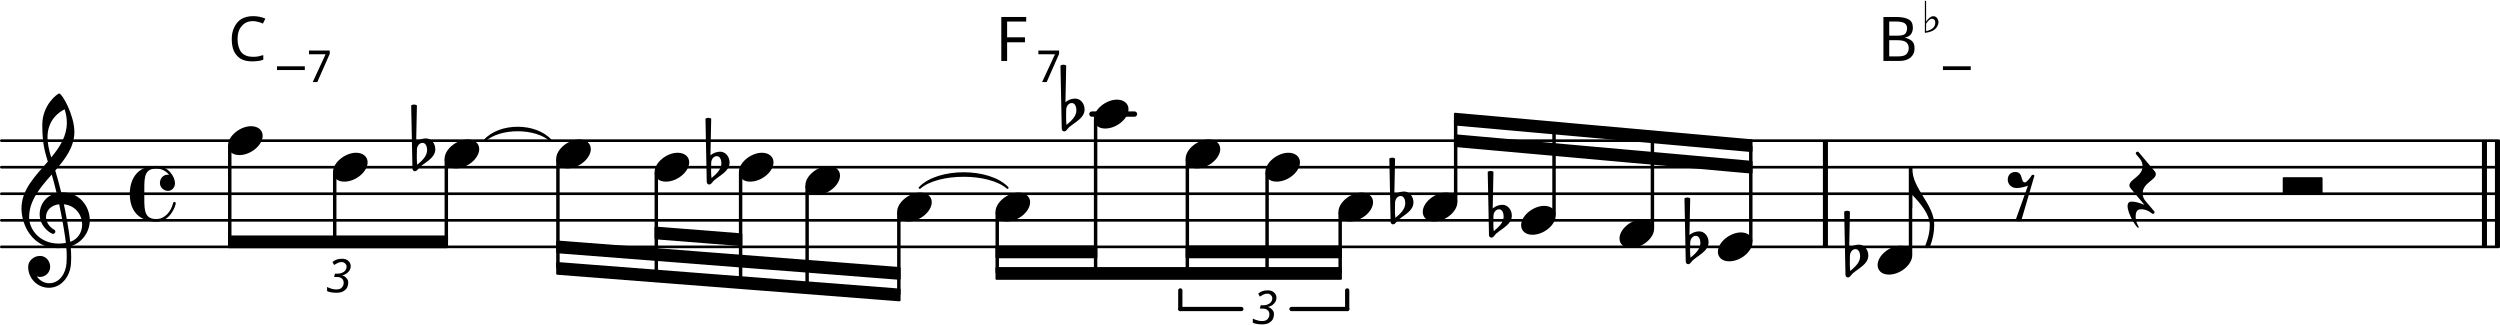
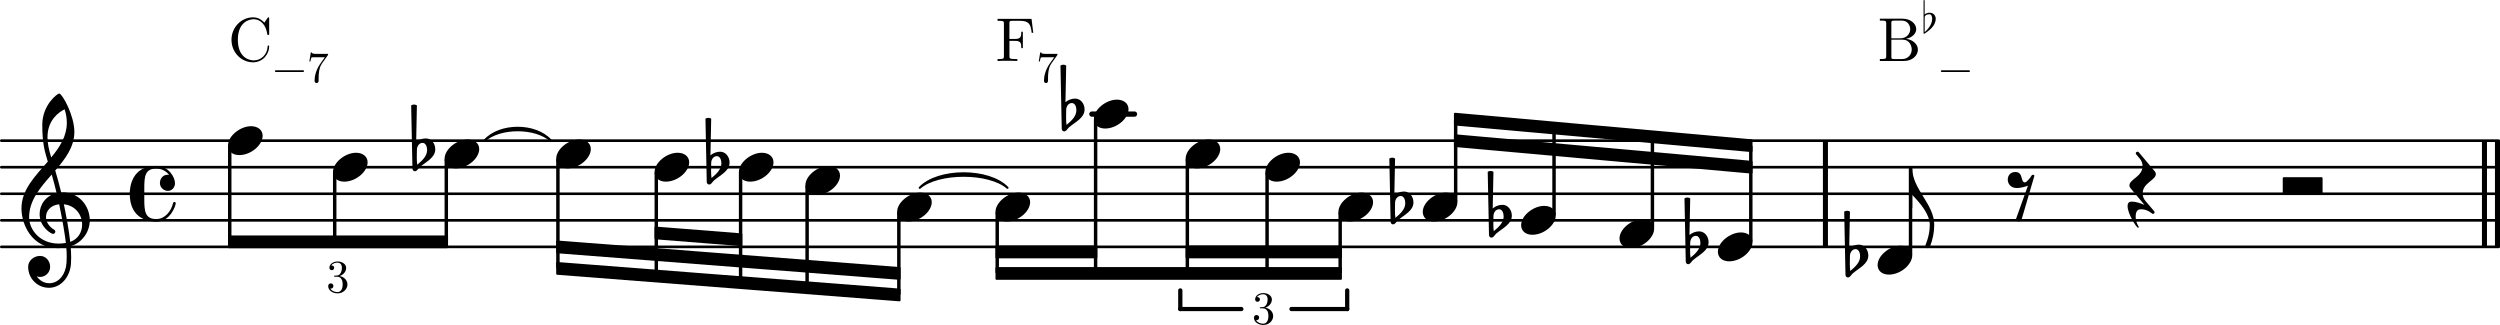
- <svg xmlns="http://www.w3.org/2000/svg" version="1.2" width="165.416mm" height="21.502mm" viewBox="0 0 94.131 12.236" id="svg83">
+ <svg xmlns="http://www.w3.org/2000/svg" version="1.2" width="165.416mm" height="21.503mm" viewBox="0 0 94.131 12.236" id="svg83">
  <defs id="defs83" />
  <style type="text/css" id="style1">
tspan { white-space: pre; }
</style>
  <g transform="translate(93.9409,7.2955)" id="g1">
-     <rect x="0" y="-2" width="0.19" height="4" ry="0" fill="currentColor" id="rect1" />
+     <path id="rect1" style="fill:currentColor" d="M 0,-2 H 0.19 V 2 H 0 Z" />
  </g>
  <g transform="translate(93.4509,7.2955)" id="g2">
-     <rect x="0" y="-2" width="0.19" height="4" ry="0" fill="currentColor" id="rect2" />
+     <path id="rect2" style="fill:currentColor" d="M 0,-2 H 0.19 V 2 H 0 Z" />
  </g>
  <g transform="translate(0,4.2955)" id="g3">
-     <rect x="41.012" y="-0.1" width="1.805" height="0.2" ry="0.1" fill="currentColor" id="rect3" />
+     <path id="rect3" style="fill:currentColor" d="m 41.112,-0.1 h 1.605 c 0.055,0 0.1,0.045 0.1,0.1 0,0.055 -0.045,0.1 -0.1,0.1 h -1.605 c -0.055,0 -0.1,-0.045 -0.1,-0.1 0,-0.055 0.045,-0.1 0.1,-0.1 z" />
  </g>
  <g transform="translate(0,9.2955)" id="g4">
-     <line stroke-linejoin="round" stroke-linecap="round" stroke-width="0.1" stroke="currentColor" x1="0.05" y1="0" x2="94.081" y2="0" id="line3" />
+     <path id="line3" style="stroke:currentColor;stroke-width:0.1;stroke-linecap:round;stroke-linejoin:round" d="M 0.05,0 H 94.081" />
  </g>
  <g transform="translate(0,8.2955)" id="g5">
-     <line stroke-linejoin="round" stroke-linecap="round" stroke-width="0.1" stroke="currentColor" x1="0.05" y1="0" x2="94.081" y2="0" id="line4" />
+     <path id="line4" style="stroke:currentColor;stroke-width:0.1;stroke-linecap:round;stroke-linejoin:round" d="M 0.05,0 H 94.081" />
  </g>
  <g transform="translate(0,7.2955)" id="g6">
-     <line stroke-linejoin="round" stroke-linecap="round" stroke-width="0.1" stroke="currentColor" x1="0.05" y1="0" x2="94.081" y2="0" id="line5" />
+     <path id="line5" style="stroke:currentColor;stroke-width:0.1;stroke-linecap:round;stroke-linejoin:round" d="M 0.05,0 H 94.081" />
  </g>
  <g transform="translate(0,6.2955)" id="g7">
-     <line stroke-linejoin="round" stroke-linecap="round" stroke-width="0.1" stroke="currentColor" x1="0.05" y1="0" x2="94.081" y2="0" id="line6" />
+     <path id="line6" style="stroke:currentColor;stroke-width:0.1;stroke-linecap:round;stroke-linejoin:round" d="M 0.05,0 H 94.081" />
  </g>
  <g transform="translate(0,5.2955)" id="g8">
-     <line stroke-linejoin="round" stroke-linecap="round" stroke-width="0.1" stroke="currentColor" x1="0.05" y1="0" x2="94.081" y2="0" id="line7" />
+     <path id="line7" style="stroke:currentColor;stroke-width:0.1;stroke-linecap:round;stroke-linejoin:round" d="M 0.05,0 H 94.081" />
  </g>
  <g transform="translate(68.6367,7.2955)" id="g9">
-     <rect x="0" y="-2" width="0.19" height="4" ry="0" fill="currentColor" id="rect8" />
+     <path id="rect8" style="fill:currentColor" d="M 0,-2 H 0.19 V 2 H 0 Z" />
  </g>
  <g transform="translate(54.7441,4.4855)" id="g10">
-     <polygon stroke-linejoin="round" stroke-linecap="round" stroke-width="0.08" fill="currentColor" stroke="currentColor" points="0.04,0.2 0.04,-0.2 11.203,0.8 11.203,1.2 " id="polygon9" />
+     <path id="polygon9" style="fill:currentColor;stroke:currentColor;stroke-width:0.08;stroke-linecap:round;stroke-linejoin:round" d="M 11.203,0.8 V 1.2 L 0.04,0.2 v -0.4 z" />
  </g>
  <g transform="translate(54.7441,5.2955)" id="g11">
-     <polygon stroke-linejoin="round" stroke-linecap="round" stroke-width="0.08" fill="currentColor" stroke="currentColor" points="0.04,0.2 0.04,-0.2 11.203,0.8 11.203,1.2 " id="polygon10" />
+     <path id="polygon10" style="fill:currentColor;stroke:currentColor;stroke-width:0.08;stroke-linecap:round;stroke-linejoin:round" d="M 11.203,0.8 V 1.2 L 0.04,0.2 v -0.4 z" />
  </g>
  <g transform="translate(47.1395,12.1977)" id="g12">
-     <text font-family="'NewComputerModern Math'" font-style="italic" font-size="1.746px" text-anchor="start" fill="currentColor" id="text11">
-       <tspan id="tspan11">3</tspan>
-     </text>
+     <path style="font-style:italic;font-size:1.746px;font-family:'NewComputerModern Math';white-space:pre" d="m 0.798,-0.299 c 0,-0.143 -0.11,-0.279 -0.292,-0.316 0.143,-0.047 0.244,-0.169 0.244,-0.307 0,-0.143 -0.154,-0.241 -0.321,-0.241 -0.176,0 -0.309,0.105 -0.309,0.237 0,0.058 0.038,0.091 0.089,0.091 0.054,0 0.089,-0.038 0.089,-0.089 0,-0.087 -0.082,-0.087 -0.108,-0.087 0.054,-0.086 0.169,-0.108 0.232,-0.108 0.072,0 0.168,0.038 0.168,0.196 0,0.021 -0.003,0.122 -0.049,0.199 -0.052,0.084 -0.112,0.089 -0.155,0.091 -0.014,0.002 -0.056,0.005 -0.068,0.005 -0.014,0.002 -0.026,0.003 -0.026,0.021 0,0.019 0.012,0.019 0.042,0.019 h 0.077 c 0.143,0 0.208,0.119 0.208,0.29 0,0.237 -0.12,0.288 -0.197,0.288 -0.075,0 -0.206,-0.03 -0.267,-0.133 0.061,0.009 0.115,-0.03 0.115,-0.096 0,-0.063 -0.047,-0.098 -0.098,-0.098 -0.042,0 -0.098,0.024 -0.098,0.101 0,0.159 0.162,0.274 0.353,0.274 0.213,0 0.372,-0.159 0.372,-0.337 z" id="text11" aria-label="3" />
  </g>
  <g transform="translate(8.585,2.2955)" id="g13">
-     <text font-family="'NewComputerModern Math'" font-size="2.331px" text-anchor="start" fill="currentColor" id="text12">
-       <tspan id="tspan12">C</tspan>
-     </text>
+     <path style="font-size:2.331px;font-family:'NewComputerModern Math';white-space:pre" d="m 1.55,-0.543 c 0,-0.023 0,-0.04 -0.03,-0.04 -0.026,0 -0.026,0.014 -0.028,0.037 -0.019,0.333 -0.268,0.524 -0.522,0.524 -0.142,0 -0.599,-0.079 -0.599,-0.774 0,-0.697 0.455,-0.776 0.597,-0.776 0.254,0 0.461,0.212 0.508,0.552 0.005,0.033 0.005,0.04 0.037,0.04 0.037,0 0.037,-0.007 0.037,-0.056 v -0.552 c 0,-0.04 0,-0.056 -0.026,-0.056 -0.009,0 -0.019,0 -0.037,0.028 l -0.117,0.172 C 1.284,-1.527 1.165,-1.643 0.942,-1.643 c -0.436,0 -0.811,0.371 -0.811,0.846 0,0.482 0.378,0.848 0.811,0.848 0.38,0 0.608,-0.324 0.608,-0.594 z" id="text12" aria-label="C" />
  </g>
  <g transform="translate(10.258,3.0901)" id="g14">
-     <text font-family="'NewComputerModern Math'" font-size="1.648px" text-anchor="start" fill="currentColor" id="text13">
-       <tspan id="tspan13">−</tspan>
-     </text>
+     <path style="font-size:1.648px;font-family:'NewComputerModern Math';white-space:pre" d="m 1.19,-0.412 c 0,-0.018 -0.015,-0.033 -0.033,-0.033 H 0.125 c -0.018,0 -0.033,0.015 -0.033,0.033 0,0.018 0.015,0.033 0.033,0.033 h 1.032 c 0.018,0 0.033,-0.015 0.033,-0.033 z" id="text13" aria-label="−" />
  </g>
  <g transform="translate(11.5555,3.0901)" id="g15">
-     <text font-family="'NewComputerModern Math'" font-size="1.648px" text-anchor="start" fill="currentColor" id="text14">
-       <tspan id="tspan14">7</tspan>
-     </text>
+     <path style="font-size:1.648px;font-family:'NewComputerModern Math';white-space:pre" d="M 0.799,-1.061 H 0.399 c -0.201,0 -0.204,-0.021 -0.211,-0.053 h -0.041 L 0.092,-0.775 h 0.041 c 0.005,-0.026 0.02,-0.13 0.041,-0.15 0.012,-0.01 0.14,-0.01 0.162,-0.01 h 0.341 l -0.185,0.26 c -0.148,0.222 -0.203,0.452 -0.203,0.62 0,0.016 0,0.091 0.076,0.091 0.076,0 0.076,-0.074 0.076,-0.091 v -0.084 c 0,-0.091 0.005,-0.181 0.018,-0.27 0.007,-0.038 0.03,-0.18 0.102,-0.282 l 0.222,-0.313 C 0.799,-1.023 0.799,-1.027 0.799,-1.061 Z" id="text14" aria-label="7" />
  </g>
  <g transform="translate(8.585,5.2955)" id="g16">
    <path transform="scale(0.004,-0.004)" d="M 0,-46 C 0,45 116,136 217,136 280,136 326,101 326,46 326,-41 216,-136 106,-136 39,-136 0,-97 0,-46 Z" fill="currentColor" id="path15" />
  </g>
  <g transform="translate(0.8,8.2955)" id="g17">
    <path transform="scale(0.004,-0.004)" d="m 266,-635 h -6 c -108,0 -195,88 -195,197 0,58 53,103 112,103 54,0 95,-47 95,-103 0,-52 -43,-95 -95,-95 -11,0 -21,2 -31,6 26,-39 68,-65 117,-65 h 4 z m 135,786 c 19,-89 48,-242 60,-354 76,27 112,94 112,163 0,89 -60,179 -172,191 z M 74,28 c 0,-112 98,-247 278,-247 21,0 44,2 68,6 -7,64 -29,203 -63,364 -79,-8 -124,-61 -124,-119 0,-44 25,-91 81,-123 5,-5 7,-10 7,-15 0,-11 -10,-22 -22,-22 -15,0 -126,62 -126,187 0,88 58,174 160,197 -14,58 -29,117 -46,175 C 180,310 74,188 74,28 Z m 283,1166 c 28,0 143,-206 143,-361 0,-143 -86,-255 -180,-364 21,-68 39,-138 56,-207 5,0 10,1 14,1 155,0 255,-129 255,-262 0,-113 -74,-212 -180,-245 3,-35 5,-70 5,-105 0,-19 -1,-39 -2,-58 -7,-119 -88,-225 -202,-228 l 1,43 c 93,2 153,92 159,191 1,18 2,37 2,55 0,31 -1,61 -4,92 -28,-5 -55,-8 -80,-8 -239,0 -342,217 -342,374 0,177 131,306 248,441 -29,96 -52,170 -52,346 0,189 144,295 159,295 z M 247,782 c 0,-55 12,-115 35,-190 83,100 147,202 147,326 0,40 -6,82 -21,127 -49,-24 -161,-97 -161,-263 z" fill="currentColor" id="path16" />
  </g>
  <g transform="translate(4.885,7.2955)" id="g18">
    <path transform="scale(0.004,-0.004)" d="M 433,-89 C 433,-111 383,-263 250,-263 191,-263 0,-244 0,0 0,62 18,262 250,262 366,262 426,156 426,99 426,59 396,27 359,27 c -31,0 -75,25 -75,75 0,38 27,77 72,77 4,0 9,0 14,-1 -28,37 -72,59 -120,59 C 144,237 137,164 137,51 V 0 -51 c 0,-113 7,-187 113,-187 80,0 139,70 158,151 2,7 7,10 12,10 6,0 13,-4 13,-12 z" fill="currentColor" id="path17" />
  </g>
  <g transform="translate(8.65,7.2955)" id="g19">
-     <rect x="-0.065" y="-1.814" width="0.13" height="3.624" ry="0.04" fill="currentColor" id="rect18" />
+     <path id="rect18" style="fill:currentColor" d="m -0.025,-1.814 h 0.05 c 0.022,0 0.04,0.018 0.04,0.04 v 3.544 c 0,0.022 -0.018,0.04 -0.04,0.04 h -0.05 c -0.022,0 -0.04,-0.018 -0.04,-0.04 V -1.774 c 0,-0.022 0.018,-0.04 0.04,-0.04 z" />
  </g>
  <g transform="translate(44.6412,11.6355)" id="g20">
-     <line stroke-linejoin="round" stroke-linecap="round" stroke-width="0.16" stroke="currentColor" x1="6.084" y1="0" x2="6.084" y2="-0.7" id="line19" />
+     <path id="line19" style="stroke:currentColor;stroke-width:0.16;stroke-linecap:round;stroke-linejoin:round" d="M 6.084,0 V -0.7" />
  </g>
  <g transform="translate(44.6412,11.6355)" id="g21">
-     <line stroke-linejoin="round" stroke-linecap="round" stroke-width="0.16" stroke="currentColor" x1="-0.2" y1="0" x2="-0.2" y2="-0.7" id="line20" />
+     <path id="line20" style="stroke:currentColor;stroke-width:0.16;stroke-linecap:round;stroke-linejoin:round" d="M -0.2,0 V -0.7" />
  </g>
  <g transform="translate(44.6412,11.6355)" id="g22">
-     <line stroke-linejoin="round" stroke-linecap="round" stroke-width="0.16" stroke="currentColor" x1="6.084" y1="0" x2="3.986" y2="0" id="line21" />
+     <path id="line21" style="stroke:currentColor;stroke-width:0.16;stroke-linecap:round;stroke-linejoin:round" d="M 6.084,0 H 3.986" />
  </g>
  <g transform="translate(44.6412,11.6355)" id="g23">
-     <line stroke-linejoin="round" stroke-linecap="round" stroke-width="0.16" stroke="currentColor" x1="-0.2" y1="0" x2="2.098" y2="0" id="line22" />
+     <path id="line22" style="stroke:currentColor;stroke-width:0.16;stroke-linecap:round;stroke-linejoin:round" d="M -0.2,0 H 2.098" />
  </g>
  <g transform="translate(12.5373,6.2955)" id="g24">
    <path transform="scale(0.004,-0.004)" d="M 0,-46 C 0,45 116,136 217,136 280,136 326,101 326,46 326,-41 216,-136 106,-136 39,-136 0,-97 0,-46 Z" fill="currentColor" id="path23" />
  </g>
  <g transform="translate(12.6023,7.2955)" id="g25">
-     <rect x="-0.065" y="-0.814" width="0.13" height="2.624" ry="0.04" fill="currentColor" id="rect24" />
+     <path id="rect24" style="fill:currentColor" d="m -0.025,-0.814 h 0.05 c 0.022,0 0.04,0.018 0.04,0.04 V 1.77 c 0,0.022 -0.018,0.04 -0.04,0.04 h -0.05 c -0.022,0 -0.04,-0.018 -0.04,-0.04 v -2.544 c 0,-0.022 0.018,-0.04 0.04,-0.04 z" />
  </g>
  <g transform="translate(16.7395,5.7955)" id="g26">
    <path transform="scale(0.004,-0.004)" d="M 0,-46 C 0,45 116,136 217,136 280,136 326,101 326,46 326,-41 216,-136 106,-136 39,-136 0,-97 0,-46 Z" fill="currentColor" id="path25" />
  </g>
  <g transform="translate(16.8045,7.2955)" id="g27">
-     <rect x="-0.065" y="-1.314" width="0.13" height="3.124" ry="0.04" fill="currentColor" id="rect26" />
+     <path id="rect26" style="fill:currentColor" d="m -0.025,-1.314 h 0.05 c 0.022,0 0.04,0.018 0.04,0.04 v 3.044 c 0,0.022 -0.018,0.04 -0.04,0.04 h -0.05 c -0.022,0 -0.04,-0.018 -0.04,-0.04 V -1.274 c 0,-0.022 0.018,-0.04 0.04,-0.04 z" />
  </g>
  <g transform="translate(15.5895,5.7955)" id="g28">
    <path transform="scale(0.004,-0.004)" d="m 27,41 -1,-66 v -11 c 0,-22 1,-44 4,-66 45,38 93,80 93,139 0,33 -14,67 -43,67 C 49,104 28,74 27,41 Z m -42,-179 -12,595 c 8,5 18,8 27,8 9,0 19,-3 27,-8 L 20,112 c 25,21 58,34 91,34 52,0 89,-48 89,-102 0,-80 -86,-117 -147,-169 -15,-13 -24,-38 -45,-38 -13,0 -23,11 -23,25 z" fill="currentColor" id="path27" />
  </g>
  <g transform="translate(24.646,8.7711)" id="g29">
-     <polygon stroke-linejoin="round" stroke-linecap="round" stroke-width="0.08" fill="currentColor" stroke="currentColor" points="0.04,0.2 0.04,-0.2 3.264,0.055 3.264,0.455 " id="polygon28" />
+     <path id="polygon28" style="fill:currentColor;stroke:currentColor;stroke-width:0.08;stroke-linecap:round;stroke-linejoin:round" d="m 3.264,0.055 v 0.4 L 0.04,0.2 v -0.4 z" />
  </g>
  <g transform="translate(20.9418,9.2955)" id="g30">
-     <polygon stroke-linejoin="round" stroke-linecap="round" stroke-width="0.08" fill="currentColor" stroke="currentColor" points="0.04,0.2 0.04,-0.2 12.927,0.8 12.927,1.2 " id="polygon29" />
+     <path id="polygon29" style="fill:currentColor;stroke:currentColor;stroke-width:0.08;stroke-linecap:round;stroke-linejoin:round" d="M 12.927,0.8 V 1.2 L 0.04,0.2 v -0.4 z" />
  </g>
  <g transform="translate(20.9418,10.1055)" id="g31">
-     <polygon stroke-linejoin="round" stroke-linecap="round" stroke-width="0.08" fill="currentColor" stroke="currentColor" points="0.04,0.2 0.04,-0.2 12.927,0.8 12.927,1.2 " id="polygon30" />
+     <path id="polygon30" style="fill:currentColor;stroke:currentColor;stroke-width:0.08;stroke-linecap:round;stroke-linejoin:round" d="M 12.927,0.8 V 1.2 L 0.04,0.2 v -0.4 z" />
  </g>
  <g transform="translate(20.9418,5.7955)" id="g32">
    <path transform="scale(0.004,-0.004)" d="M 0,-46 C 0,45 116,136 217,136 280,136 326,101 326,46 326,-41 216,-136 106,-136 39,-136 0,-97 0,-46 Z" fill="currentColor" id="path31" />
  </g>
  <g transform="translate(21.0068,7.2955)" id="g33">
-     <rect x="-0.065" y="-1.314" width="0.13" height="4.129" ry="0.04" fill="currentColor" id="rect32" />
+     <path id="rect32" style="fill:currentColor" d="m -0.025,-1.314 h 0.05 c 0.022,0 0.04,0.018 0.04,0.04 v 4.049 c 0,0.022 -0.018,0.04 -0.04,0.04 h -0.05 c -0.022,0 -0.04,-0.018 -0.04,-0.04 V -1.274 c 0,-0.022 0.018,-0.04 0.04,-0.04 z" />
  </g>
  <g transform="translate(44.6412,9.4855)" id="g34">
-     <polygon stroke-linejoin="round" stroke-linecap="round" stroke-width="0.08" fill="currentColor" stroke="currentColor" points="0.04,0.2 0.04,-0.2 5.845,-0.2 5.845,0.2 " id="polygon33" />
+     <path id="polygon33" style="fill:currentColor;stroke:currentColor;stroke-width:0.08;stroke-linecap:round;stroke-linejoin:round" d="M 5.845,-0.2 V 0.2 H 0.04 v -0.4 z" />
  </g>
  <g transform="translate(37.4828,9.4855)" id="g35">
-     <polygon stroke-linejoin="round" stroke-linecap="round" stroke-width="0.08" fill="currentColor" stroke="currentColor" points="0.04,0.2 0.04,-0.2 3.794,-0.2 3.794,0.2 " id="polygon34" />
+     <path id="polygon34" style="fill:currentColor;stroke:currentColor;stroke-width:0.08;stroke-linecap:round;stroke-linejoin:round" d="M 3.794,-0.2 V 0.2 H 0.04 v -0.4 z" />
  </g>
  <g transform="translate(37.4828,10.2955)" id="g36">
-     <polygon stroke-linejoin="round" stroke-linecap="round" stroke-width="0.08" fill="currentColor" stroke="currentColor" points="0.04,0.2 0.04,-0.2 13.003,-0.2 13.003,0.2 " id="polygon35" />
+     <path id="polygon35" style="fill:currentColor;stroke:currentColor;stroke-width:0.08;stroke-linecap:round;stroke-linejoin:round" d="M 13.003,-0.2 V 0.2 H 0.04 v -0.4 z" />
  </g>
  <g transform="translate(24.646,6.2955)" id="g37">
    <path transform="scale(0.004,-0.004)" d="M 0,-46 C 0,45 116,136 217,136 280,136 326,101 326,46 326,-41 216,-136 106,-136 39,-136 0,-97 0,-46 Z" fill="currentColor" id="path36" />
  </g>
  <g transform="translate(24.711,7.2955)" id="g38">
-     <rect x="-0.065" y="-0.814" width="0.13" height="3.914" ry="0.04" fill="currentColor" id="rect37" />
+     <path id="rect37" style="fill:currentColor" d="m -0.025,-0.814 h 0.05 c 0.022,0 0.04,0.018 0.04,0.04 V 3.061 c 0,0.022 -0.018,0.04 -0.04,0.04 h -0.05 c -0.022,0 -0.04,-0.018 -0.04,-0.04 v -3.834 c 0,-0.022 0.018,-0.04 0.04,-0.04 z" />
  </g>
  <g transform="translate(33.7786,7.2955)" id="g39">
    <path stroke-width="0.08" stroke-linejoin="round" stroke-linecap="round" stroke="currentColor" fill="currentColor" d="m 0.852,-0.225 c 0.695,-0.726 2.609,-0.726 3.304,0 v 0 c -0.695,-0.606 -2.609,-0.606 -3.304,0 z" id="path38" />
  </g>
  <g transform="translate(27.8202,6.2955)" id="g40">
    <path transform="scale(0.004,-0.004)" d="M 0,-46 C 0,45 116,136 217,136 280,136 326,101 326,46 326,-41 216,-136 106,-136 39,-136 0,-97 0,-46 Z" fill="currentColor" id="path39" />
  </g>
  <g transform="translate(27.8852,7.2955)" id="g41">
-     <rect x="-0.065" y="-0.814" width="0.13" height="4.159" ry="0.04" fill="currentColor" id="rect40" />
+     <path id="rect40" style="fill:currentColor" d="m -0.025,-0.814 h 0.05 c 0.022,0 0.04,0.018 0.04,0.04 V 3.305 c 0,0.022 -0.018,0.04 -0.04,0.04 h -0.05 c -0.022,0 -0.04,-0.018 -0.04,-0.04 v -4.079 c 0,-0.022 0.018,-0.04 0.04,-0.04 z" />
  </g>
  <g transform="translate(26.6702,6.2955)" id="g42">
    <path transform="scale(0.004,-0.004)" d="m 27,41 -1,-66 v -11 c 0,-22 1,-44 4,-66 45,38 93,80 93,139 0,33 -14,67 -43,67 C 49,104 28,74 27,41 Z m -42,-179 -12,595 c 8,5 18,8 27,8 9,0 19,-3 27,-8 L 20,112 c 25,21 58,34 91,34 52,0 89,-48 89,-102 0,-80 -86,-117 -147,-169 -15,-13 -24,-38 -45,-38 -13,0 -23,11 -23,25 z" fill="currentColor" id="path41" />
  </g>
  <g transform="translate(30.3244,6.7955)" id="g43">
    <path transform="scale(0.004,-0.004)" d="M 0,-46 C 0,45 116,136 217,136 280,136 326,101 326,46 326,-41 216,-136 106,-136 39,-136 0,-97 0,-46 Z" fill="currentColor" id="path42" />
  </g>
  <g transform="translate(30.3894,7.2955)" id="g44">
-     <rect x="-0.065" y="-0.314" width="0.13" height="3.852" ry="0.04" fill="currentColor" id="rect43" />
+     <path id="rect43" style="fill:currentColor" d="m -0.025,-0.314 h 0.05 c 0.022,0 0.04,0.018 0.04,0.04 V 3.499 c 0,0.022 -0.018,0.04 -0.04,0.04 h -0.05 c -0.022,0 -0.04,-0.018 -0.04,-0.04 v -3.772 c 0,-0.022 0.018,-0.04 0.04,-0.04 z" />
  </g>
  <g transform="translate(8.585,9.1055)" id="g45">
-     <polygon stroke-linejoin="round" stroke-linecap="round" stroke-width="0.08" fill="currentColor" stroke="currentColor" points="0.04,0.2 0.04,-0.2 8.245,-0.2 8.245,0.2 " id="polygon44" />
+     <path id="polygon44" style="fill:currentColor;stroke:currentColor;stroke-width:0.08;stroke-linecap:round;stroke-linejoin:round" d="M 8.245,-0.2 V 0.2 H 0.04 v -0.4 z" />
  </g>
  <g transform="translate(33.7786,7.7955)" id="g46">
    <path transform="scale(0.004,-0.004)" d="M 0,-46 C 0,45 116,136 217,136 280,136 326,101 326,46 326,-41 216,-136 106,-136 39,-136 0,-97 0,-46 Z" fill="currentColor" id="path45" />
  </g>
  <g transform="translate(33.8436,7.2955)" id="g47">
-     <rect x="-0.065" y="0.686" width="0.13" height="3.119" ry="0.04" fill="currentColor" id="rect46" />
+     <path id="rect46" style="fill:currentColor" d="m -0.025,0.686 h 0.05 c 0.022,0 0.04,0.018 0.04,0.04 V 3.765 c 0,0.022 -0.018,0.04 -0.04,0.04 h -0.05 c -0.022,0 -0.04,-0.018 -0.04,-0.04 V 0.726 c 0,-0.022 0.018,-0.04 0.04,-0.04 z" />
  </g>
  <g transform="translate(16.7395,7.2955)" id="g48">
    <path stroke-width="0.08" stroke-linejoin="round" stroke-linecap="round" stroke="currentColor" fill="currentColor" d="m 1.504,-2 c 0.574,-0.644 1.924,-0.644 2.498,0 v 0 C 3.428,-2.524 2.079,-2.524 1.504,-2 Z" id="path47" />
  </g>
  <g transform="translate(37.4828,2.2955)" id="g49">
-     <text font-family="'NewComputerModern Math'" font-size="2.331px" text-anchor="start" fill="currentColor" id="text48">
-       <tspan id="tspan48">F</tspan>
-     </text>
+     <path style="font-size:2.331px;font-family:'NewComputerModern Math';white-space:pre" d="M 1.422,-1.061 1.357,-1.585 H 0.077 v 0.072 h 0.056 c 0.179,0 0.184,0.026 0.184,0.11 v 1.221 c 0,0.084 -0.005,0.11 -0.184,0.11 H 0.077 V 0 c 0.082,-0.007 0.263,-0.007 0.354,-0.007 0.096,0 0.308,0 0.392,0.007 v -0.072 h -0.077 c -0.221,0 -0.221,-0.03 -0.221,-0.112 v -0.573 h 0.2 c 0.224,0 0.247,0.075 0.247,0.273 h 0.058 V -1.102 h -0.058 c 0,0.196 -0.023,0.273 -0.247,0.273 H 0.524 V -1.419 c 0,-0.077 0.005,-0.093 0.114,-0.093 h 0.28 c 0.35,0 0.408,0.131 0.445,0.452 z" id="text48" aria-label="F" />
  </g>
  <g transform="translate(39.0192,3.0901)" id="g50">
-     <text font-family="'NewComputerModern Math'" font-size="1.648px" text-anchor="start" fill="currentColor" id="text49">
-       <tspan id="tspan49">7</tspan>
-     </text>
+     <path style="font-size:1.648px;font-family:'NewComputerModern Math';white-space:pre" d="M 0.799,-1.061 H 0.399 c -0.201,0 -0.204,-0.021 -0.211,-0.053 h -0.041 L 0.092,-0.775 h 0.041 c 0.005,-0.026 0.02,-0.13 0.041,-0.15 0.012,-0.01 0.14,-0.01 0.162,-0.01 h 0.341 l -0.185,0.26 c -0.148,0.222 -0.203,0.452 -0.203,0.62 0,0.016 0,0.091 0.076,0.091 0.076,0 0.076,-0.074 0.076,-0.091 v -0.084 c 0,-0.091 0.005,-0.181 0.018,-0.27 0.007,-0.038 0.03,-0.18 0.102,-0.282 l 0.222,-0.313 C 0.799,-1.023 0.799,-1.027 0.799,-1.061 Z" id="text49" aria-label="7" />
  </g>
  <g transform="translate(37.4828,7.7955)" id="g51">
    <path transform="scale(0.004,-0.004)" d="M 0,-46 C 0,45 116,136 217,136 280,136 326,101 326,46 326,-41 216,-136 106,-136 39,-136 0,-97 0,-46 Z" fill="currentColor" id="path50" />
  </g>
  <g transform="translate(37.5478,7.2955)" id="g52">
-     <rect x="-0.065" y="0.686" width="0.13" height="2.314" ry="0.04" fill="currentColor" id="rect51" />
+     <path id="rect51" style="fill:currentColor" d="m -0.025,0.686 h 0.05 c 0.022,0 0.04,0.018 0.04,0.04 V 2.96 c 0,0.022 -0.018,0.04 -0.04,0.04 h -0.05 c -0.022,0 -0.04,-0.018 -0.04,-0.04 V 0.726 c 0,-0.022 0.018,-0.04 0.04,-0.04 z" />
  </g>
  <g transform="translate(12.2834,11.0077)" id="g53">
-     <text font-family="'NewComputerModern Math'" font-style="italic" font-size="1.746px" text-anchor="start" fill="currentColor" id="text52">
-       <tspan id="tspan52">3</tspan>
-     </text>
+     <path style="font-style:italic;font-size:1.746px;font-family:'NewComputerModern Math';white-space:pre" d="m 0.798,-0.299 c 0,-0.143 -0.11,-0.279 -0.292,-0.316 0.143,-0.047 0.244,-0.169 0.244,-0.307 0,-0.143 -0.154,-0.241 -0.321,-0.241 -0.176,0 -0.309,0.105 -0.309,0.237 0,0.058 0.038,0.091 0.089,0.091 0.054,0 0.089,-0.038 0.089,-0.089 0,-0.087 -0.082,-0.087 -0.108,-0.087 0.054,-0.086 0.169,-0.108 0.232,-0.108 0.072,0 0.168,0.038 0.168,0.196 0,0.021 -0.003,0.122 -0.049,0.199 -0.052,0.084 -0.112,0.089 -0.155,0.091 -0.014,0.002 -0.056,0.005 -0.068,0.005 -0.014,0.002 -0.026,0.003 -0.026,0.021 0,0.019 0.012,0.019 0.042,0.019 h 0.077 c 0.143,0 0.208,0.119 0.208,0.29 0,0.237 -0.12,0.288 -0.197,0.288 -0.075,0 -0.206,-0.03 -0.267,-0.133 0.061,0.009 0.115,-0.03 0.115,-0.096 0,-0.063 -0.047,-0.098 -0.098,-0.098 -0.042,0 -0.098,0.024 -0.098,0.101 0,0.159 0.162,0.274 0.353,0.274 0.213,0 0.372,-0.159 0.372,-0.337 z" id="text52" aria-label="3" />
  </g>
  <g transform="translate(41.187,4.2955)" id="g54">
    <path transform="scale(0.004,-0.004)" d="M 0,-46 C 0,45 116,136 217,136 280,136 326,101 326,46 326,-41 216,-136 106,-136 39,-136 0,-97 0,-46 Z" fill="currentColor" id="path53" />
  </g>
  <g transform="translate(41.252,7.2955)" id="g55">
-     <rect x="-0.065" y="-2.814" width="0.13" height="5.814" ry="0.04" fill="currentColor" id="rect54" />
+     <path id="rect54" style="fill:currentColor" d="m -0.025,-2.814 h 0.05 c 0.022,0 0.04,0.018 0.04,0.04 v 5.734 c 0,0.022 -0.018,0.04 -0.04,0.04 h -0.05 c -0.022,0 -0.04,-0.018 -0.04,-0.04 v -5.734 c 0,-0.022 0.018,-0.04 0.04,-0.04 z" />
  </g>
  <g transform="translate(40.037,4.2955)" id="g56">
    <path transform="scale(0.004,-0.004)" d="m 27,41 -1,-66 v -11 c 0,-22 1,-44 4,-66 45,38 93,80 93,139 0,33 -14,67 -43,67 C 49,104 28,74 27,41 Z m -42,-179 -12,595 c 8,5 18,8 27,8 9,0 19,-3 27,-8 L 20,112 c 25,21 58,34 91,34 52,0 89,-48 89,-102 0,-80 -86,-117 -147,-169 -15,-13 -24,-38 -45,-38 -13,0 -23,11 -23,25 z" fill="currentColor" id="path55" />
  </g>
  <g transform="translate(44.6412,5.7955)" id="g57">
    <path transform="scale(0.004,-0.004)" d="M 0,-46 C 0,45 116,136 217,136 280,136 326,101 326,46 326,-41 216,-136 106,-136 39,-136 0,-97 0,-46 Z" fill="currentColor" id="path56" />
  </g>
  <g transform="translate(44.7062,7.2955)" id="g58">
-     <rect x="-0.065" y="-1.314" width="0.13" height="4.314" ry="0.04" fill="currentColor" id="rect57" />
+     <path id="rect57" style="fill:currentColor" d="m -0.025,-1.314 h 0.05 c 0.022,0 0.04,0.018 0.04,0.04 v 4.234 c 0,0.022 -0.018,0.04 -0.04,0.04 h -0.05 c -0.022,0 -0.04,-0.018 -0.04,-0.04 V -1.274 c 0,-0.022 0.018,-0.04 0.04,-0.04 z" />
  </g>
  <g transform="translate(47.6434,6.2955)" id="g59">
    <path transform="scale(0.004,-0.004)" d="M 0,-46 C 0,45 116,136 217,136 280,136 326,101 326,46 326,-41 216,-136 106,-136 39,-136 0,-97 0,-46 Z" fill="currentColor" id="path58" />
  </g>
  <g transform="translate(47.7084,7.2955)" id="g60">
-     <rect x="-0.065" y="-0.814" width="0.13" height="3.814" ry="0.04" fill="currentColor" id="rect59" />
+     <path id="rect59" style="fill:currentColor" d="m -0.025,-0.814 h 0.05 c 0.022,0 0.04,0.018 0.04,0.04 V 2.96 c 0,0.022 -0.018,0.04 -0.04,0.04 h -0.05 c -0.022,0 -0.04,-0.018 -0.04,-0.04 v -3.734 c 0,-0.022 0.018,-0.04 0.04,-0.04 z" />
  </g>
  <g transform="translate(50.3957,7.7955)" id="g61">
    <path transform="scale(0.004,-0.004)" d="M 0,-46 C 0,45 116,136 217,136 280,136 326,101 326,46 326,-41 216,-136 106,-136 39,-136 0,-97 0,-46 Z" fill="currentColor" id="path60" />
  </g>
  <g transform="translate(50.4607,7.2955)" id="g62">
-     <rect x="-0.065" y="0.686" width="0.13" height="2.314" ry="0.04" fill="currentColor" id="rect61" />
+     <path id="rect61" style="fill:currentColor" d="m -0.025,0.686 h 0.05 c 0.022,0 0.04,0.018 0.04,0.04 V 2.96 c 0,0.022 -0.018,0.04 -0.04,0.04 h -0.05 c -0.022,0 -0.04,-0.018 -0.04,-0.04 V 0.726 c 0,-0.022 0.018,-0.04 0.04,-0.04 z" />
  </g>
  <g transform="translate(53.5699,7.7955)" id="g63">
    <path transform="scale(0.004,-0.004)" d="M 0,-46 C 0,45 116,136 217,136 280,136 326,101 326,46 326,-41 216,-136 106,-136 39,-136 0,-97 0,-46 Z" fill="currentColor" id="path62" />
  </g>
  <g transform="translate(54.8091,7.2955)" id="g64">
-     <rect x="-0.065" y="-2.804" width="0.13" height="3.118" ry="0.04" fill="currentColor" id="rect63" />
+     <path id="rect63" style="fill:currentColor" d="m -0.025,-2.804 h 0.05 c 0.022,0 0.04,0.018 0.04,0.04 v 3.038 c 0,0.022 -0.018,0.04 -0.04,0.04 h -0.05 c -0.022,0 -0.04,-0.018 -0.04,-0.04 v -3.038 c 0,-0.022 0.018,-0.04 0.04,-0.04 z" />
  </g>
  <g transform="translate(52.4199,7.7955)" id="g65">
    <path transform="scale(0.004,-0.004)" d="m 27,41 -1,-66 v -11 c 0,-22 1,-44 4,-66 45,38 93,80 93,139 0,33 -14,67 -43,67 C 49,104 28,74 27,41 Z m -42,-179 -12,595 c 8,5 18,8 27,8 9,0 19,-3 27,-8 L 20,112 c 25,21 58,34 91,34 52,0 89,-48 89,-102 0,-80 -86,-117 -147,-169 -15,-13 -24,-38 -45,-38 -13,0 -23,11 -23,25 z" fill="currentColor" id="path64" />
  </g>
  <g transform="translate(57.2741,8.2955)" id="g66">
    <path transform="scale(0.004,-0.004)" d="M 0,-46 C 0,45 116,136 217,136 280,136 326,101 326,46 326,-41 216,-136 106,-136 39,-136 0,-97 0,-46 Z" fill="currentColor" id="path65" />
  </g>
  <g transform="translate(58.5133,7.2955)" id="g67">
-     <rect x="-0.065" y="-2.475" width="0.13" height="3.289" ry="0.04" fill="currentColor" id="rect66" />
+     <path id="rect66" style="fill:currentColor" d="m -0.025,-2.475 h 0.05 c 0.022,0 0.04,0.018 0.04,0.04 v 3.209 c 0,0.022 -0.018,0.04 -0.04,0.04 h -0.05 c -0.022,0 -0.04,-0.018 -0.04,-0.04 V -2.435 c 0,-0.022 0.018,-0.04 0.04,-0.04 z" />
  </g>
  <g transform="translate(56.1241,8.2955)" id="g68">
    <path transform="scale(0.004,-0.004)" d="m 27,41 -1,-66 v -11 c 0,-22 1,-44 4,-66 45,38 93,80 93,139 0,33 -14,67 -43,67 C 49,104 28,74 27,41 Z m -42,-179 -12,595 c 8,5 18,8 27,8 9,0 19,-3 27,-8 L 20,112 c 25,21 58,34 91,34 52,0 89,-48 89,-102 0,-80 -86,-117 -147,-169 -15,-13 -24,-38 -45,-38 -13,0 -23,11 -23,25 z" fill="currentColor" id="path67" />
  </g>
  <g transform="translate(60.9783,8.7955)" id="g69">
    <path transform="scale(0.004,-0.004)" d="M 0,-46 C 0,45 116,136 217,136 280,136 326,101 326,46 326,-41 216,-136 106,-136 39,-136 0,-97 0,-46 Z" fill="currentColor" id="path68" />
  </g>
  <g transform="translate(62.2175,7.2955)" id="g70">
-     <rect x="-0.065" y="-2.145" width="0.13" height="3.459" ry="0.04" fill="currentColor" id="rect69" />
+     <path id="rect69" style="fill:currentColor" d="m -0.025,-2.145 h 0.05 c 0.022,0 0.04,0.018 0.04,0.04 v 3.379 c 0,0.022 -0.018,0.04 -0.04,0.04 h -0.05 c -0.022,0 -0.04,-0.018 -0.04,-0.04 v -3.379 c 0,-0.022 0.018,-0.04 0.04,-0.04 z" />
  </g>
  <g transform="translate(64.6825,9.2955)" id="g71">
    <path transform="scale(0.004,-0.004)" d="M 0,-46 C 0,45 116,136 217,136 280,136 326,101 326,46 326,-41 216,-136 106,-136 39,-136 0,-97 0,-46 Z" fill="currentColor" id="path70" />
  </g>
  <g transform="translate(65.9217,7.2955)" id="g72">
-     <rect x="-0.065" y="-1.816" width="0.13" height="3.63" ry="0.04" fill="currentColor" id="rect71" />
+     <path id="rect71" style="fill:currentColor" d="m -0.025,-1.816 h 0.05 c 0.022,0 0.04,0.018 0.04,0.04 v 3.55 c 0,0.022 -0.018,0.04 -0.04,0.04 h -0.05 c -0.022,0 -0.04,-0.018 -0.04,-0.04 V -1.776 c 0,-0.022 0.018,-0.04 0.04,-0.04 z" />
  </g>
  <g transform="translate(63.5325,9.2955)" id="g73">
    <path transform="scale(0.004,-0.004)" d="m 27,41 -1,-66 v -11 c 0,-22 1,-44 4,-66 45,38 93,80 93,139 0,33 -14,67 -43,67 C 49,104 28,74 27,41 Z m -42,-179 -12,595 c 8,5 18,8 27,8 9,0 19,-3 27,-8 L 20,112 c 25,21 58,34 91,34 52,0 89,-48 89,-102 0,-80 -86,-117 -147,-169 -15,-13 -24,-38 -45,-38 -13,0 -23,11 -23,25 z" fill="currentColor" id="path72" />
  </g>
  <g transform="translate(70.6967,2.2955)" id="g74">
-     <text font-family="'NewComputerModern Math'" font-size="2.331px" text-anchor="start" fill="currentColor" id="text73">
-       <tspan id="tspan73">B</tspan>
-     </text>
+     <path style="font-size:2.331px;font-family:'NewComputerModern Math';white-space:pre" d="m 1.517,-0.427 c 0,-0.203 -0.191,-0.378 -0.45,-0.406 0.226,-0.044 0.387,-0.193 0.387,-0.366 0,-0.203 -0.214,-0.394 -0.517,-0.394 H 0.084 v 0.072 H 0.14 c 0.179,0 0.184,0.026 0.184,0.11 v 1.228 c 0,0.084 -0.005,0.11 -0.184,0.11 H 0.084 V 0 H 0.998 C 1.308,0 1.517,-0.207 1.517,-0.427 Z M 1.228,-1.198 c 0,0.149 -0.114,0.345 -0.373,0.345 H 0.517 V -1.426 c 0,-0.077 0.005,-0.093 0.114,-0.093 h 0.289 c 0.226,0 0.308,0.198 0.308,0.322 z m 0.056,0.769 c 0,0.165 -0.121,0.357 -0.361,0.357 h -0.291 c -0.11,0 -0.114,-0.016 -0.114,-0.093 v -0.636 h 0.438 c 0.231,0 0.329,0.217 0.329,0.373 z" id="text73" aria-label="B" />
  </g>
  <g transform="translate(72.3355,1.236)" id="g75">
-     <text font-family="'NewComputerModern Math'" font-size="1.648px" text-anchor="start" fill="currentColor" id="text74">
-       <tspan id="tspan74">♭</tspan>
-     </text>
+     <path style="font-size:1.648px;font-family:'NewComputerModern Math';white-space:pre" d="m 0.549,-0.529 c 0,-0.122 -0.091,-0.229 -0.226,-0.229 -0.092,0 -0.158,0.038 -0.191,0.069 v -0.501 c 0,-0.031 0,-0.046 -0.02,-0.046 -0.021,0 -0.021,0.013 -0.021,0.046 v 1.18 c 0,0.033 0,0.046 0.021,0.046 0.016,0 0.188,-0.119 0.279,-0.216 0.091,-0.097 0.158,-0.213 0.158,-0.349 z m -0.133,0 c 0,0.26 -0.244,0.47 -0.283,0.503 v -0.539 c 0,-0.038 0,-0.073 0.054,-0.104 0.051,-0.03 0.124,-0.03 0.124,-0.03 0.076,0 0.105,0.089 0.105,0.17 z" id="text74" aria-label="♭" />
  </g>
  <g transform="translate(72.9843,3.0901)" id="g76">
-     <text font-family="'NewComputerModern Math'" font-size="1.648px" text-anchor="start" fill="currentColor" id="text75">
-       <tspan id="tspan75">−</tspan>
-     </text>
+     <path style="font-size:1.648px;font-family:'NewComputerModern Math';white-space:pre" d="m 1.19,-0.412 c 0,-0.018 -0.015,-0.033 -0.033,-0.033 H 0.125 c -0.018,0 -0.033,0.015 -0.033,0.033 0,0.018 0.015,0.033 0.033,0.033 h 1.032 c 0.018,0 0.033,-0.015 0.033,-0.033 z" id="text75" aria-label="−" />
  </g>
  <g transform="translate(70.6967,9.7955)" id="g77">
    <path transform="scale(0.004,-0.004)" d="M 0,-46 C 0,45 116,136 217,136 280,136 326,101 326,46 326,-41 216,-136 106,-136 39,-136 0,-97 0,-46 Z" fill="currentColor" id="path76" />
  </g>
  <g transform="translate(71.9359,7.2955)" id="g78">
-     <rect x="-0.065" y="-1" width="0.13" height="3.314" ry="0.04" fill="currentColor" id="rect77" />
+     <path id="rect77" style="fill:currentColor" d="m -0.025,-1 h 0.05 c 0.022,0 0.04,0.018 0.04,0.04 v 3.234 c 0,0.022 -0.018,0.04 -0.04,0.04 h -0.05 c -0.022,0 -0.04,-0.018 -0.04,-0.04 V -0.96 c 0,-0.022 0.018,-0.04 0.04,-0.04 z" />
  </g>
  <g transform="translate(72.0009,6.3355)" id="g79">
    <path transform="scale(0.004,-0.004)" d="M 0,0 V -375 H -16 V 0 Z m 123,-729 c 0,10 42,87 42,196 0,103 -94,208 -165,283 V 0 c 0,-197 207,-336 207,-533 0,-71 -15,-141 -41,-207 -5,-8 -13,-12 -20,-12 -12,0 -23,9 -23,23 z" fill="currentColor" id="path78" />
  </g>
  <g transform="translate(69.5467,9.7955)" id="g80">
    <path transform="scale(0.004,-0.004)" d="m 27,41 -1,-66 v -11 c 0,-22 1,-44 4,-66 45,38 93,80 93,139 0,33 -14,67 -43,67 C 49,104 28,74 27,41 Z m -42,-179 -12,595 c 8,5 18,8 27,8 9,0 19,-3 27,-8 L 20,112 c 25,21 58,34 91,34 52,0 89,-48 89,-102 0,-80 -86,-117 -147,-169 -15,-13 -24,-38 -45,-38 -13,0 -23,11 -23,25 z" fill="currentColor" id="path79" />
  </g>
  <g transform="translate(75.6009,7.2955)" id="g81">
    <path transform="scale(0.004,-0.004)" d="m 70,205 c 79,0 46,-98 91,-98 16,0 54,48 61,63 3,6 8,9 14,9 6,0 12,-3 14,-9 L 127,-250 c -8,-7 -17,-10 -27,-10 -10,0 -20,3 -28,10 L 189,76 C 155,64 120,54 84,54 26,54 -1,95 -1,134 c 0,36 24,71 71,71 z" fill="currentColor" id="path80" />
  </g>
  <g transform="translate(80.2009,7.2955)" id="g82">
    <path transform="scale(0.004,-0.004)" d="m -6,78 c 0,59 124,83 124,182 0,24 -8,49 -25,69 l -35,42 c -3,3 -4,7 -4,10 0,9 9,15 17,15 4,0 8,-1 11,-5 L 233,211 c 7,-9 10,-17 10,-25 0,-59 -124,-83 -124,-182 0,-24 7,-49 24,-69 l 84,-99 c 3,-3 4,-7 4,-10 0,-9 -8,-16 -16,-16 -8,0 -45,44 -109,44 -16,0 -53,0 -53,-67 0,-62 30,-97 30,-100 0,-4 -4,-7 -8,-7 -13,0 -98,130 -98,204 0,41 27,42 40,42 33,0 78,-13 119,-31 L 4,53 C -3,62 -6,70 -6,78 Z" fill="currentColor" id="path81" />
  </g>
  <g transform="translate(85.9509,7.2955)" id="g83">
    <path transform="scale(0.004,-0.004)" d="M 365,0 H 10 C 4,0 0,4 0,10 v 136 c 0,6 4,10 10,10 h 355 c 6,0 10,-4 10,-10 V 10 C 375,4 371,0 365,0 Z" fill="currentColor" id="path82" />
  </g>
</svg>
